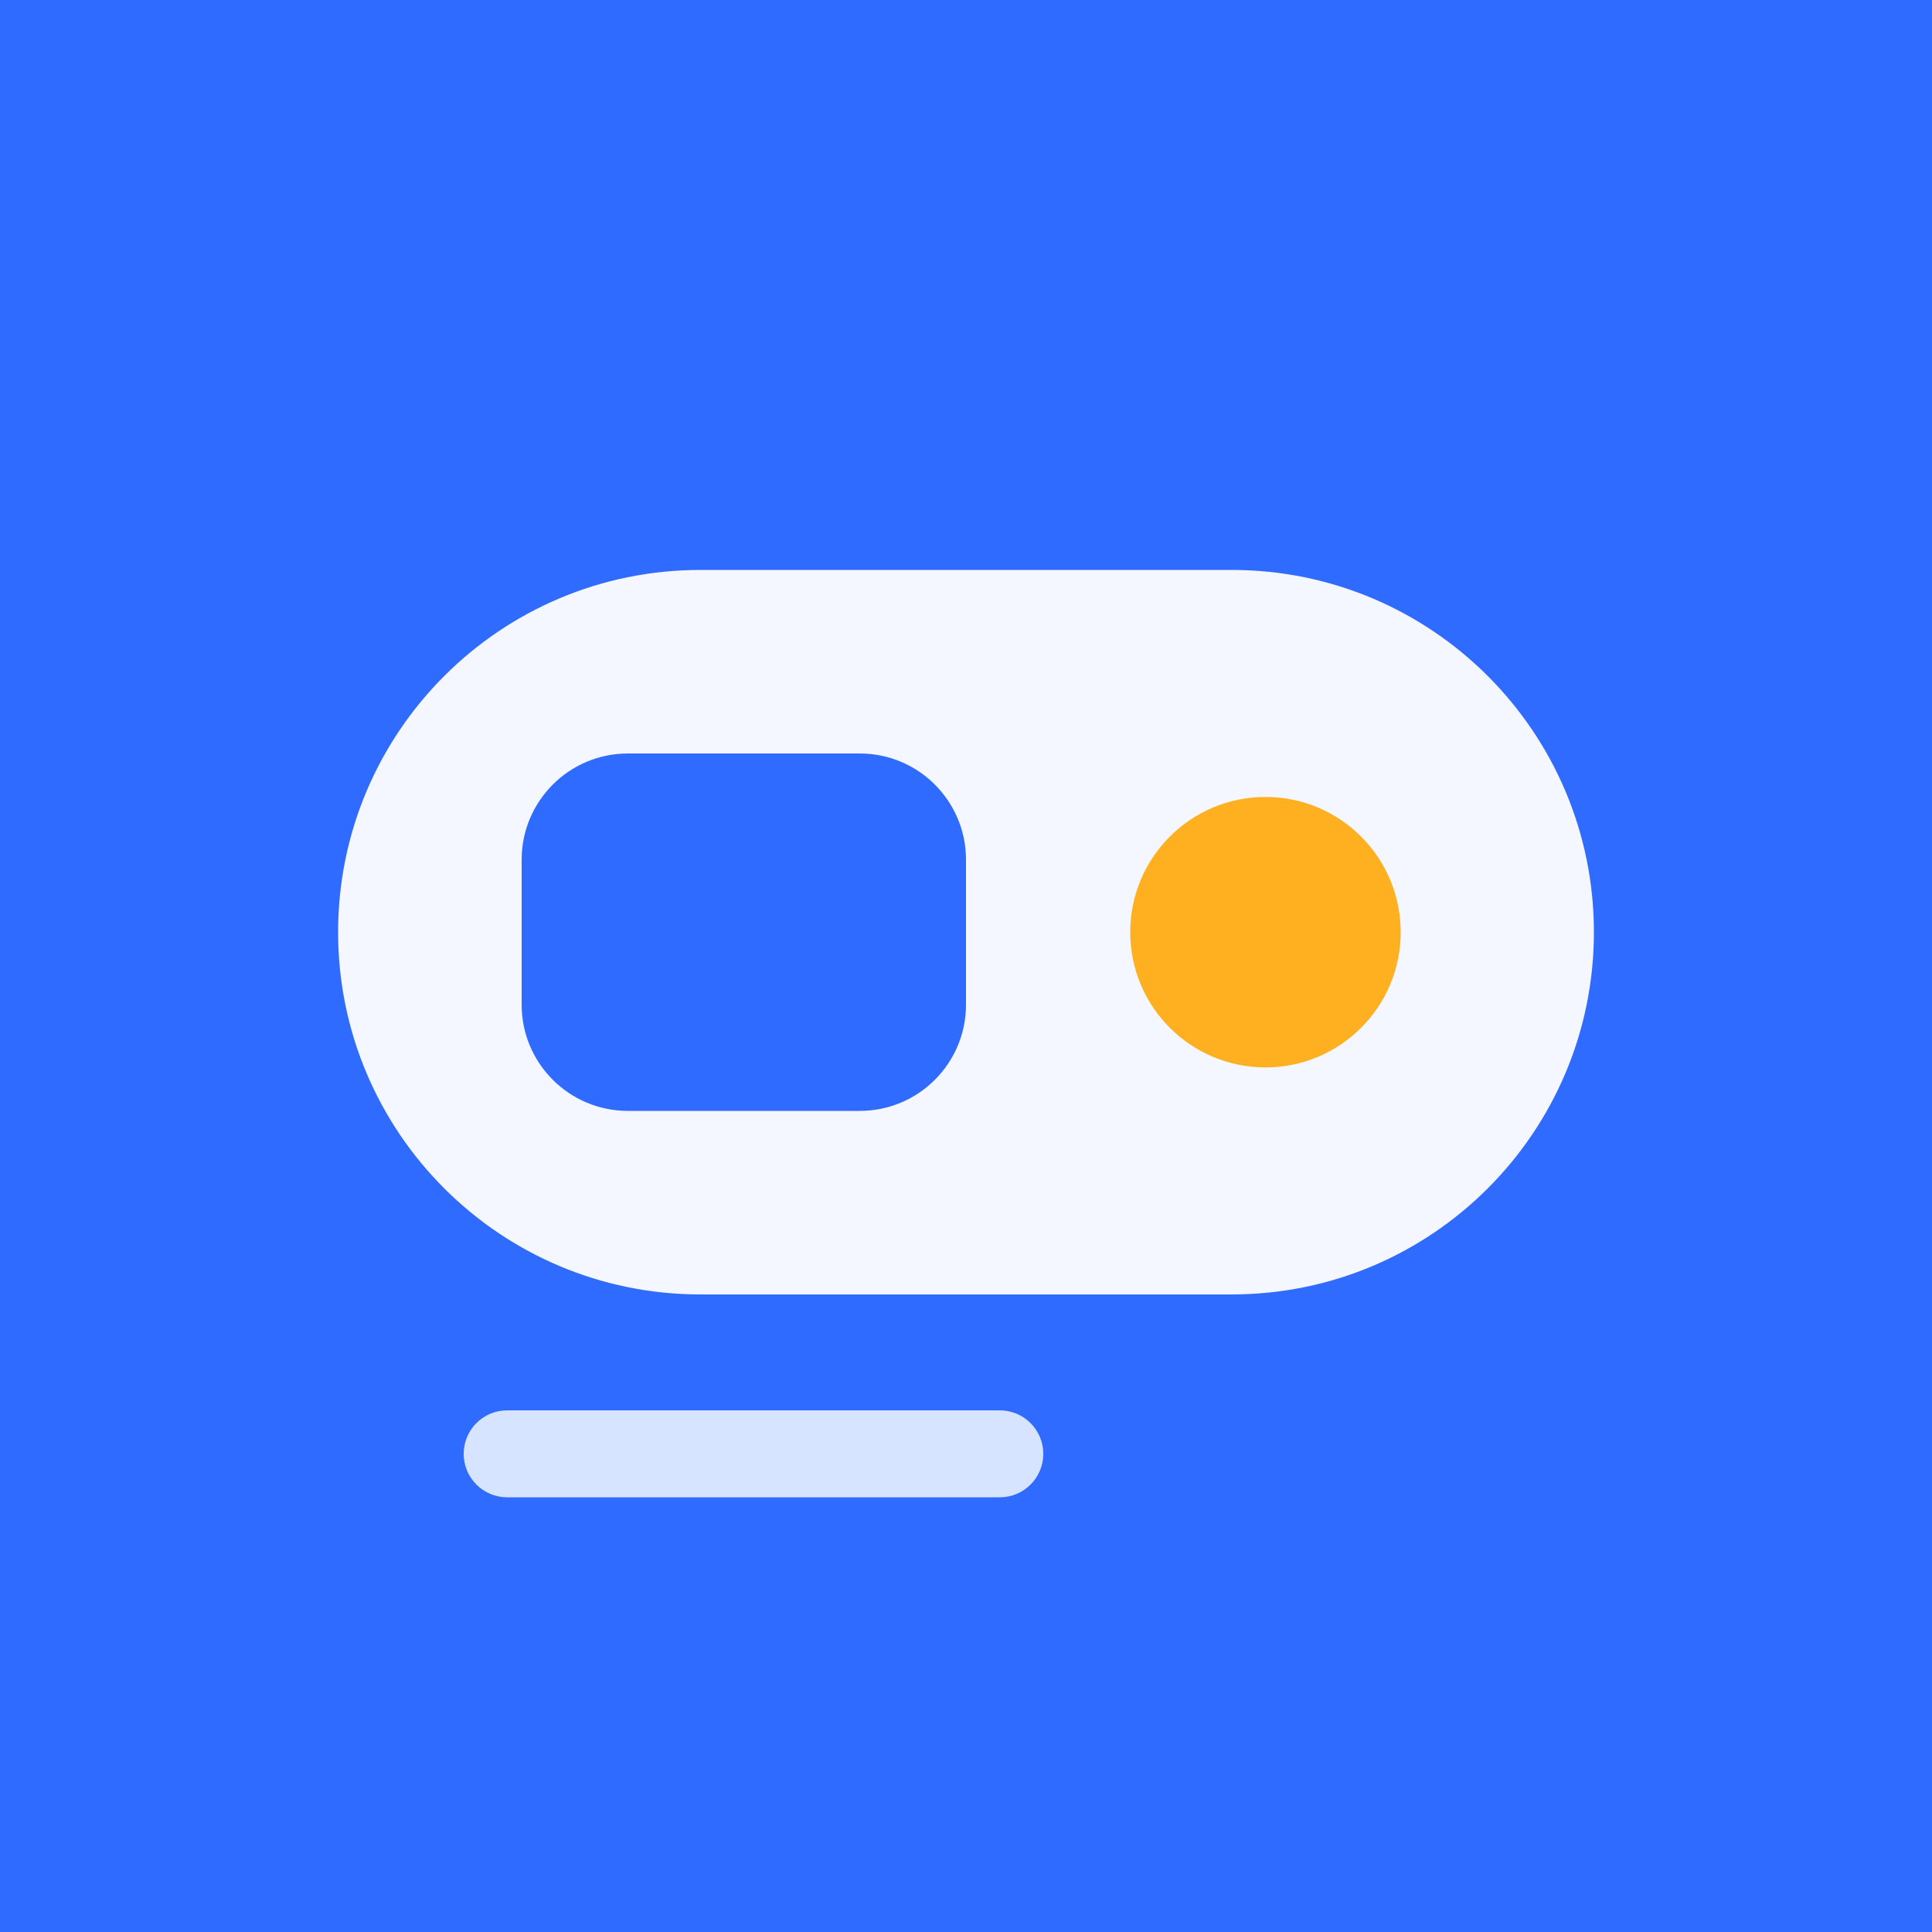
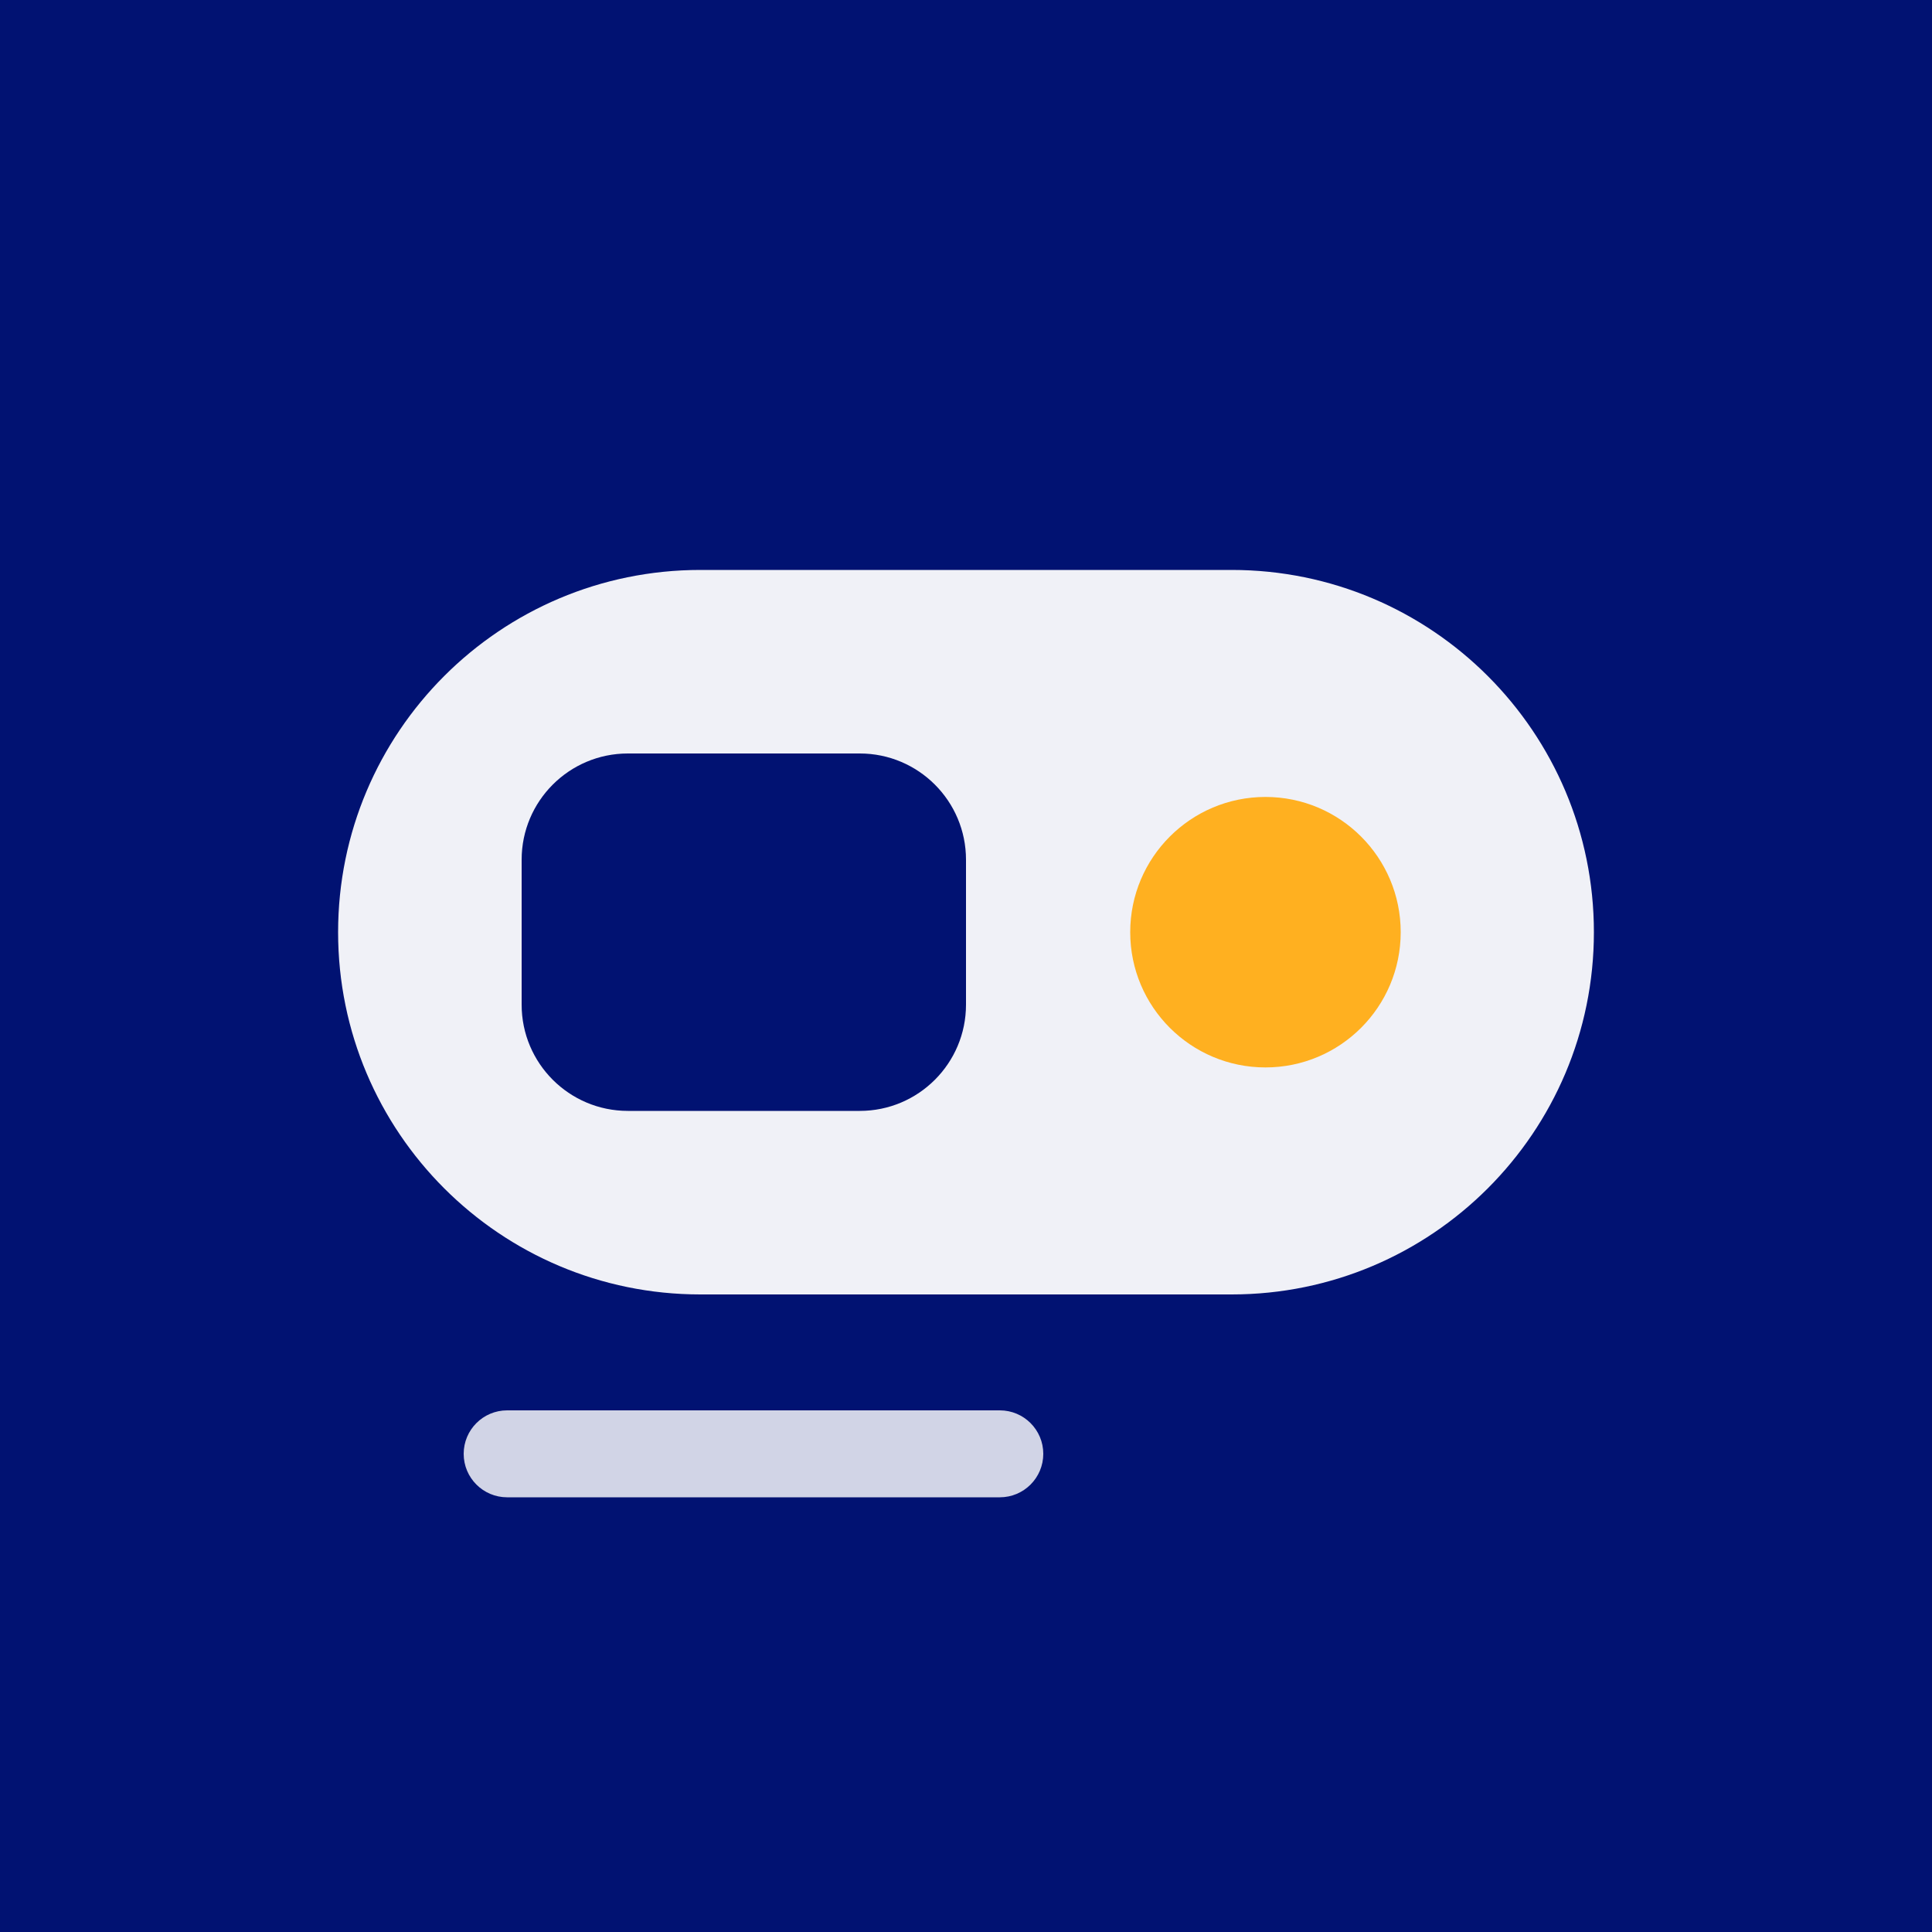
<svg xmlns="http://www.w3.org/2000/svg" viewBox="0 0 400 400" fill="none">
-   <rect width="400" height="400" fill="#2f6bff" />
-   <rect x="70" y="118" width="260" height="150" rx="75" fill="#f4f7ff" />
-   <rect x="108" y="156" width="92" height="74" rx="22" fill="#2f6bff" />
+   <rect width="400" height="400" fill="#011272" />
+   <rect x="70" y="118" width="260" height="150" rx="75" fill="#f0f1f7" />
+   <rect x="108" y="156" width="92" height="74" rx="22" fill="#011272" />
  <circle cx="262" cy="193" r="28" fill="#ffb020" />
-   <rect x="96" y="292" width="120" height="18" rx="9" fill="#d7e4ff" />
+   <rect x="96" y="292" width="120" height="18" rx="9" fill="#d1d4e6" />
</svg>
